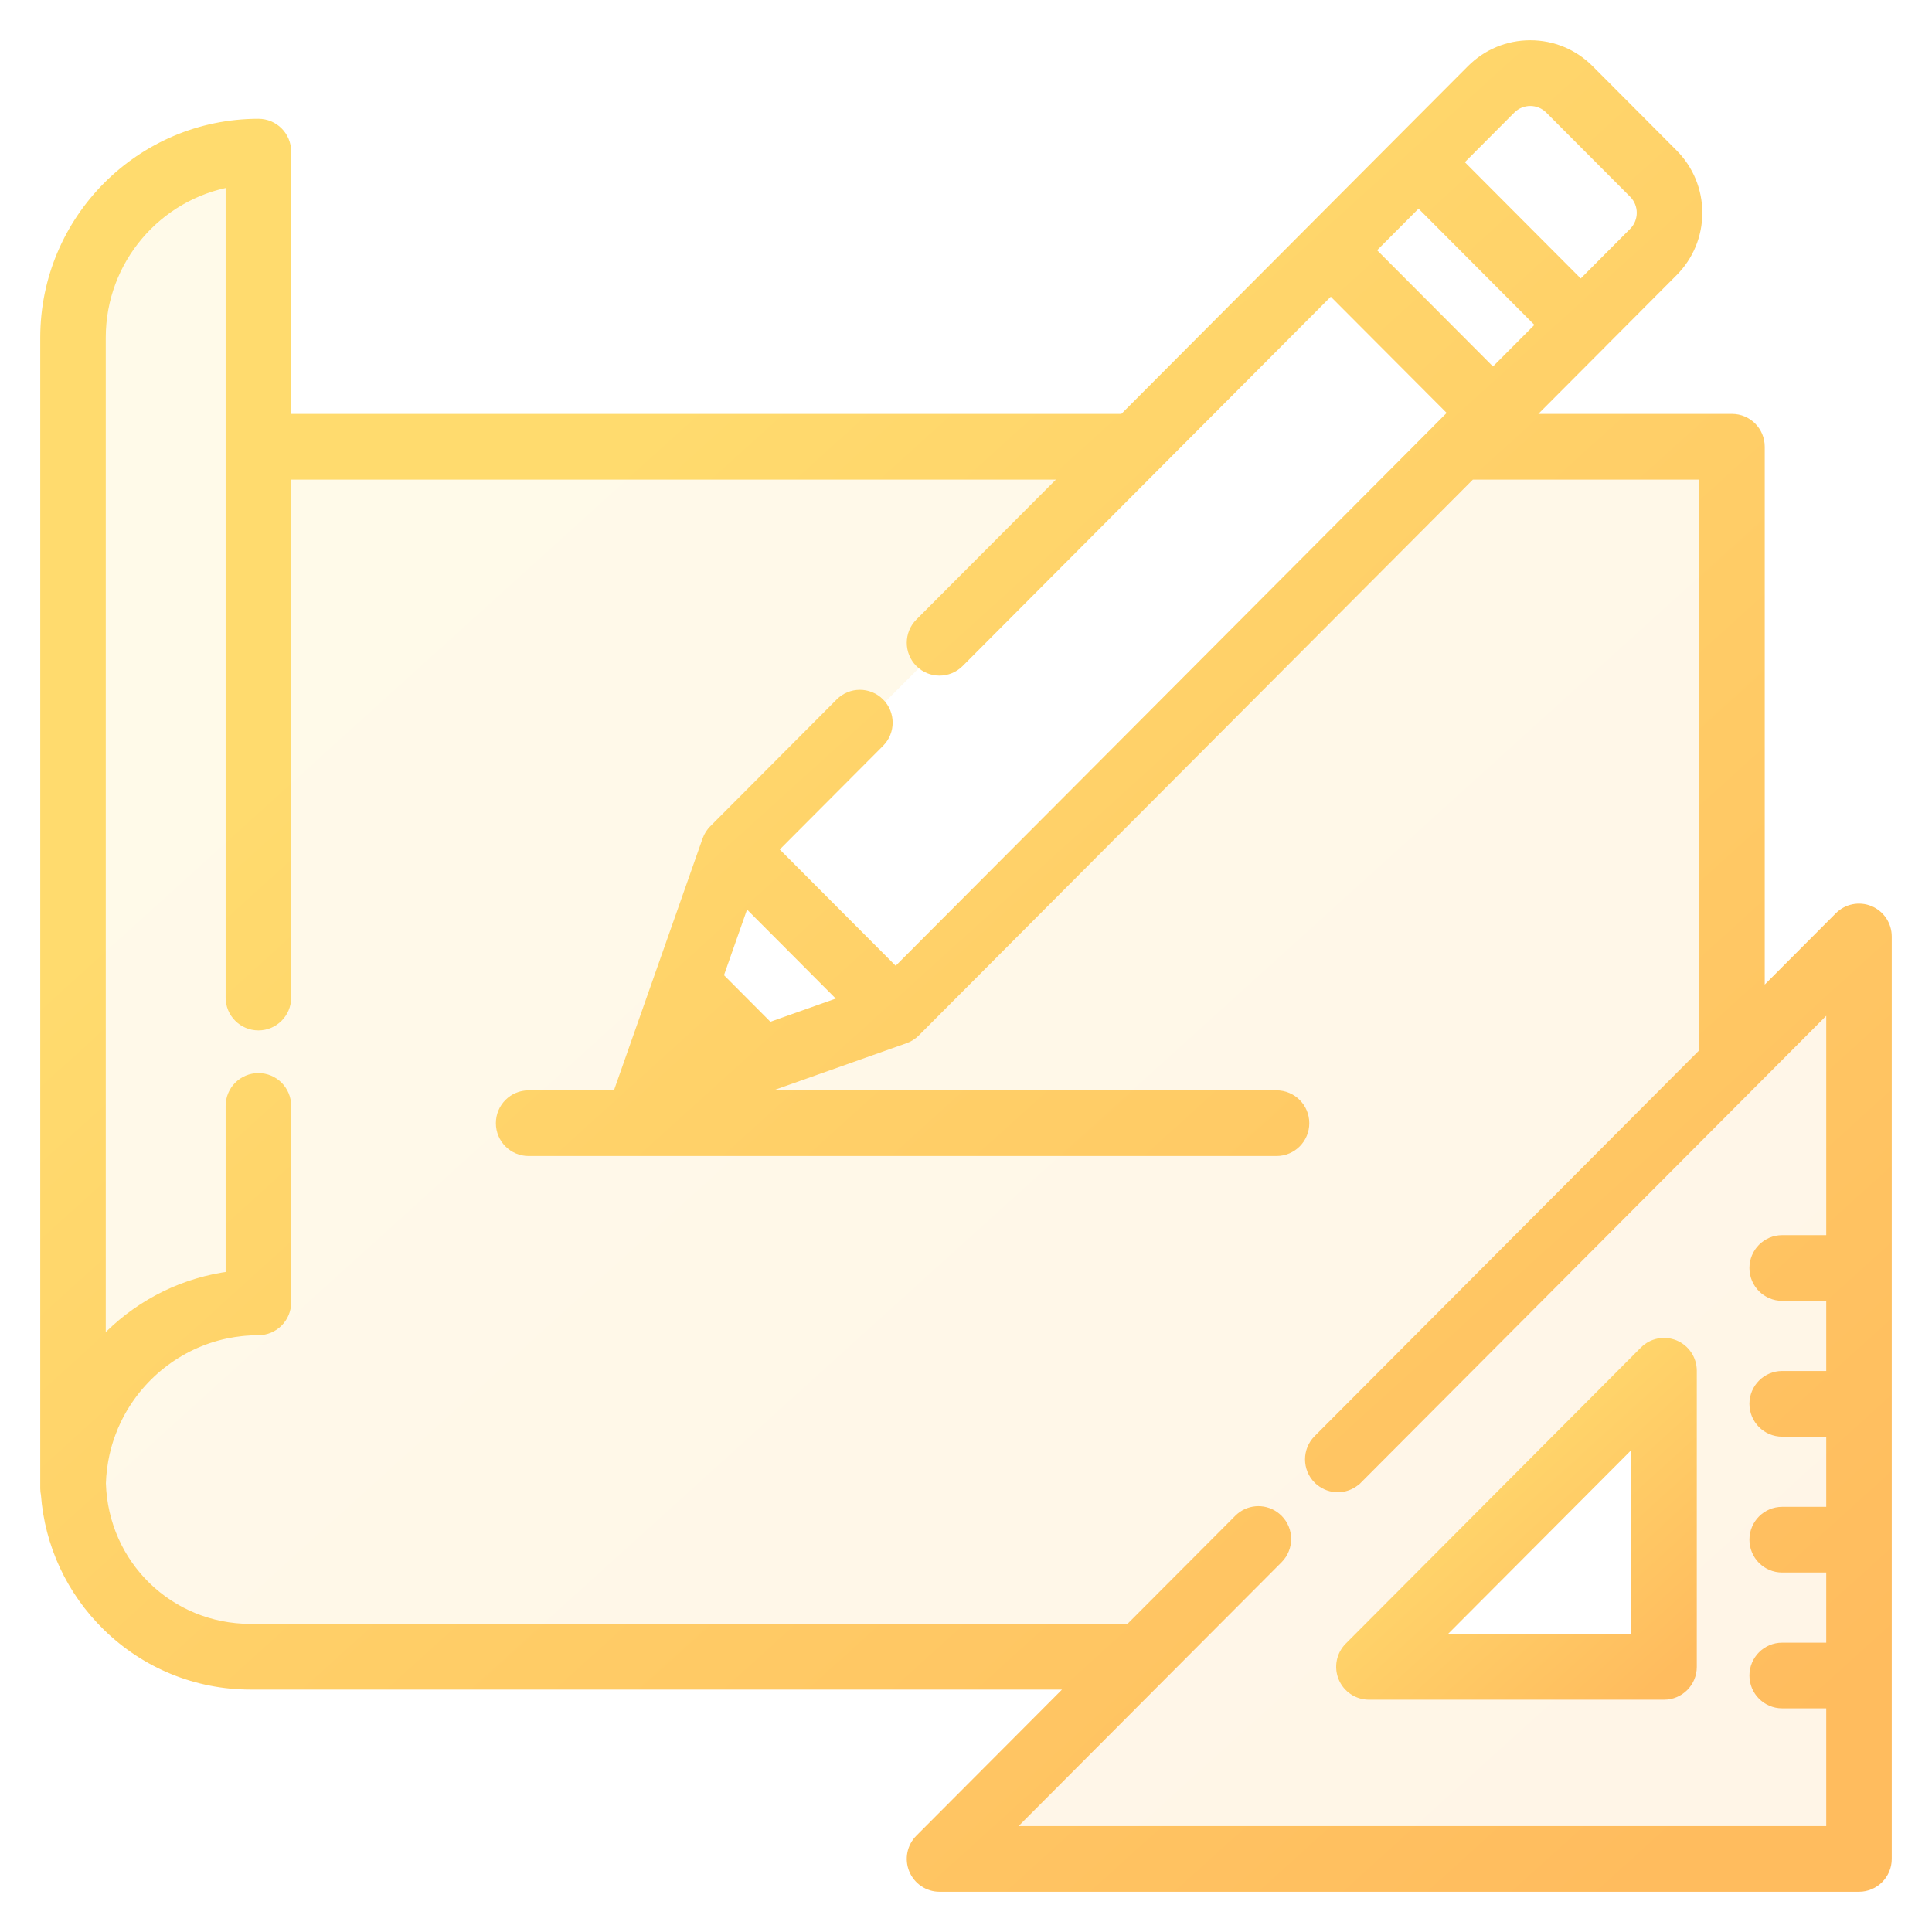
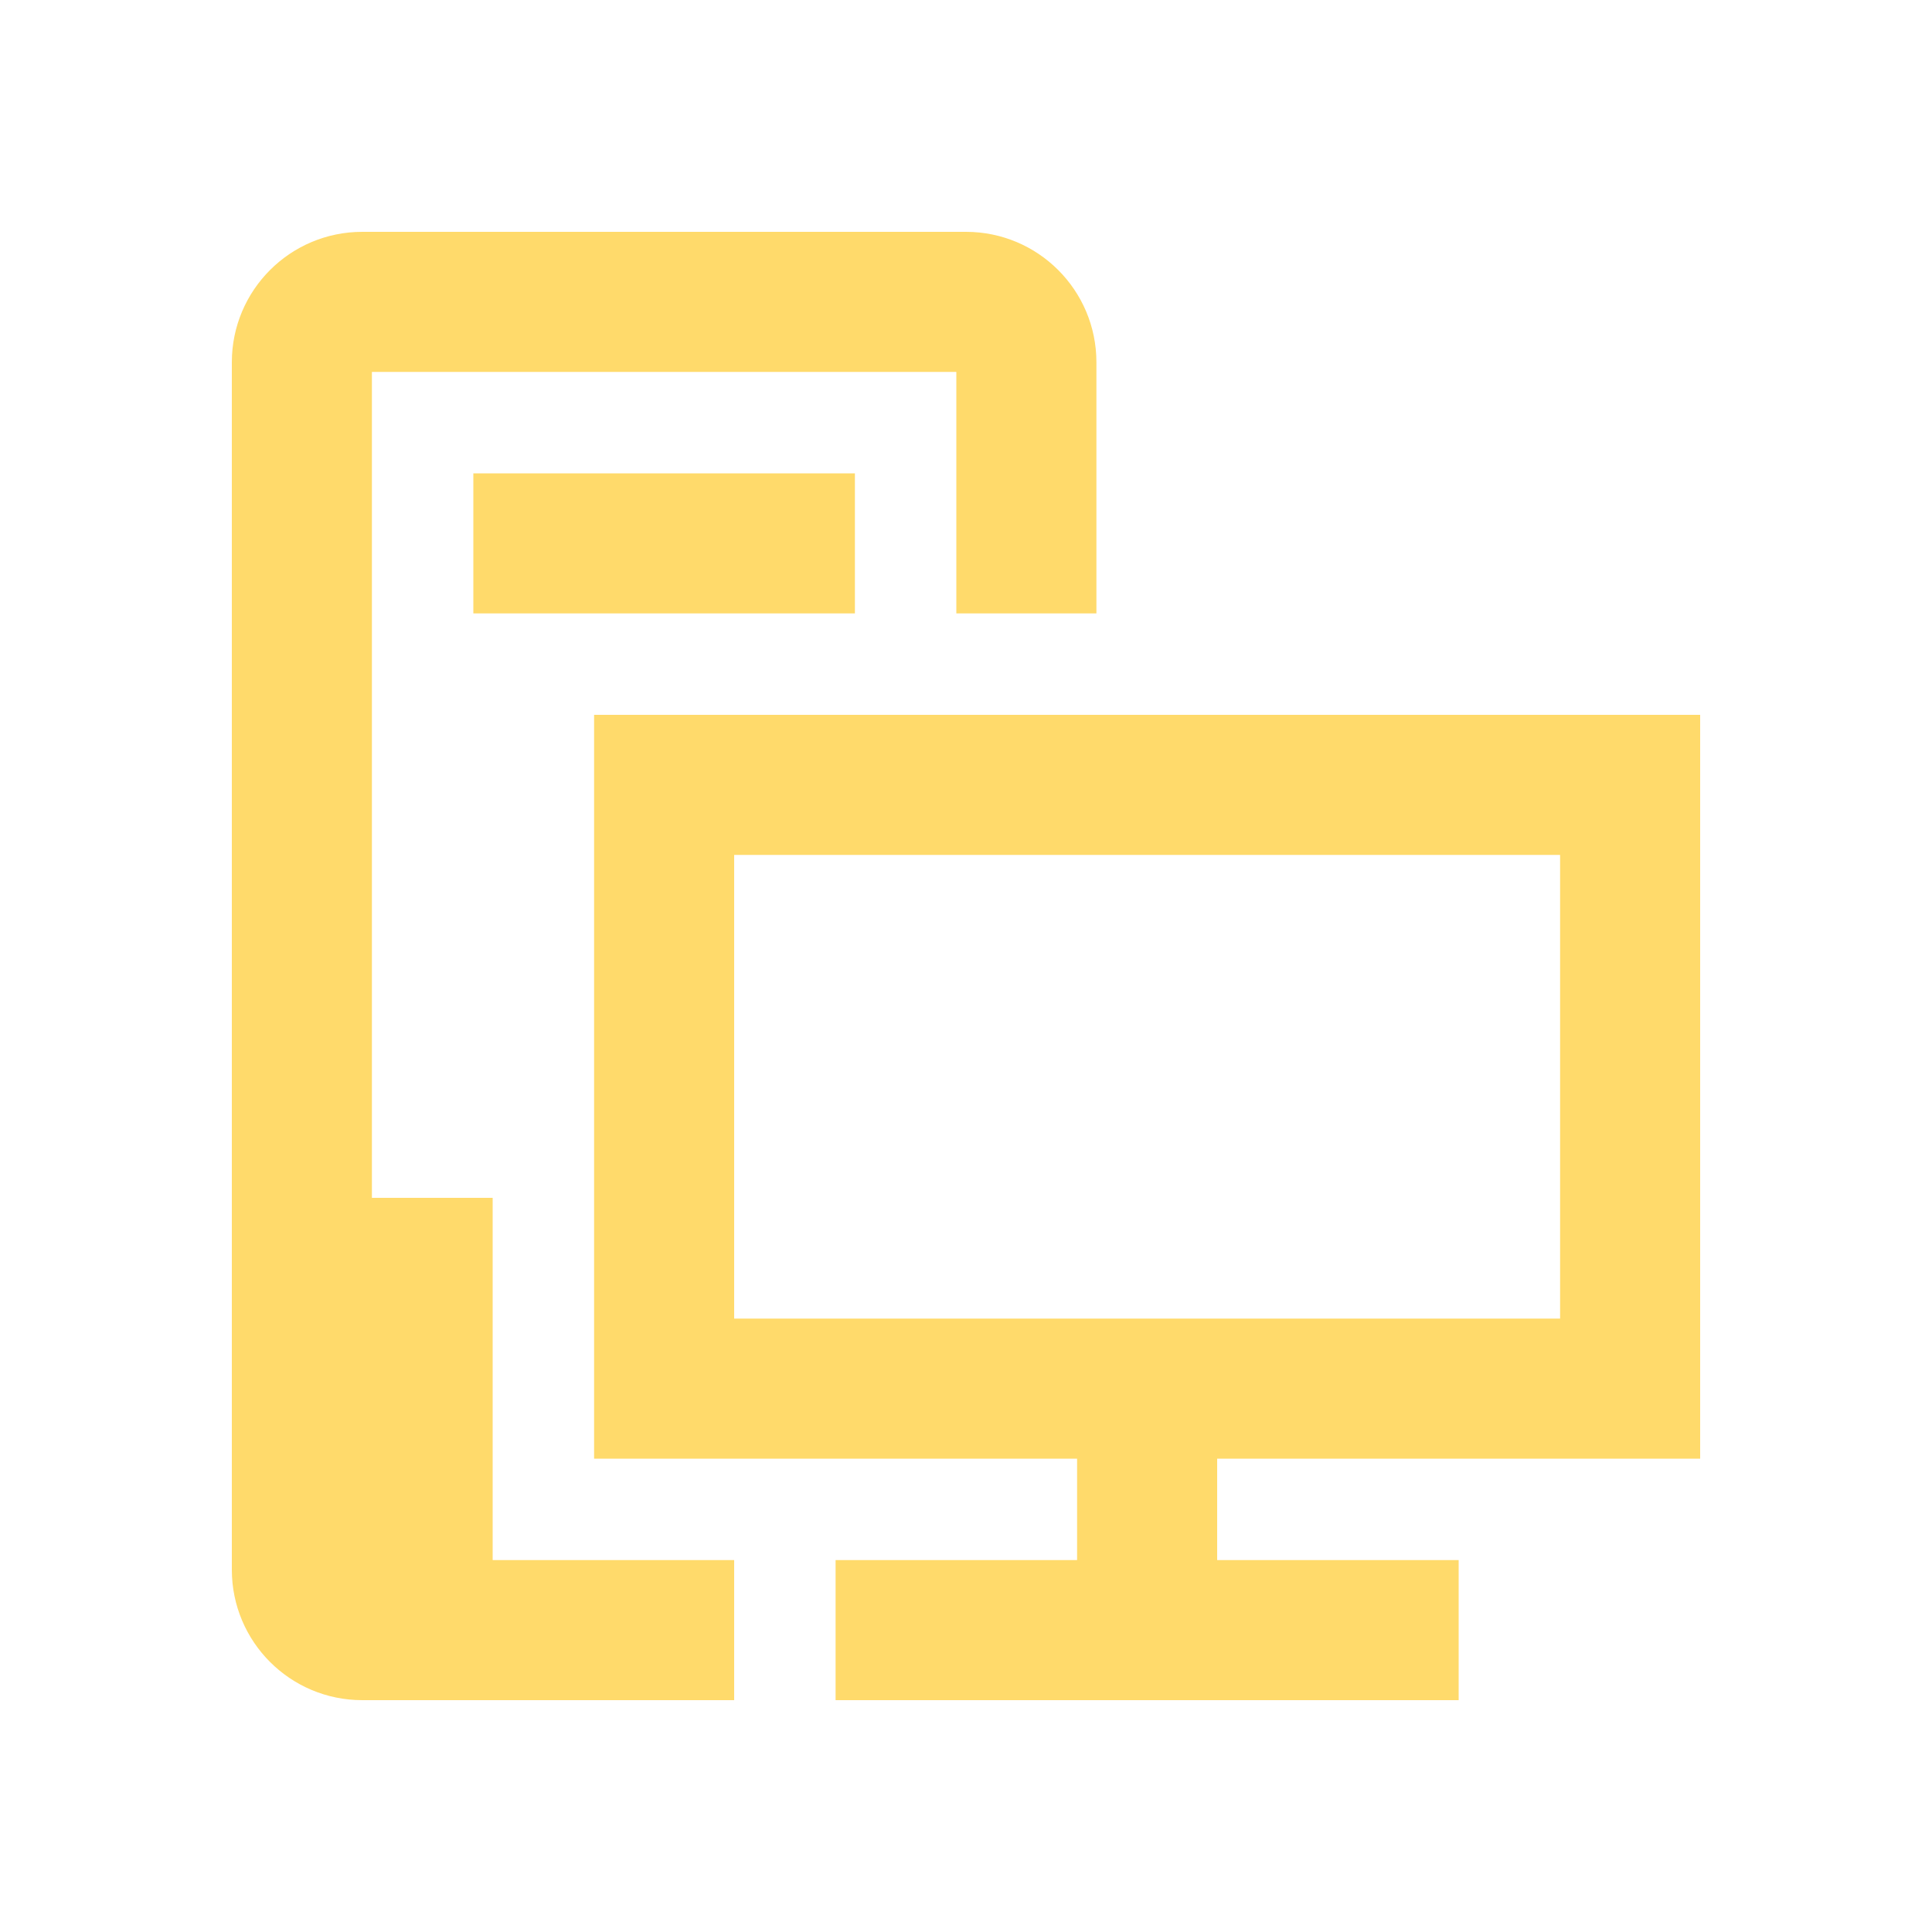
- <svg xmlns="http://www.w3.org/2000/svg" width="42" height="42" viewBox="0 0 42 42" fill="none">
-   <path opacity="0.15" fill-rule="evenodd" clip-rule="evenodd" d="M40.638 19.814C40.418 19.723 40.166 19.773 39.998 19.942L38.239 21.706V9.712C38.239 9.386 37.977 9.123 37.652 9.123H33.141L34.779 7.48L34.779 7.479L36.357 5.896C36.695 5.557 36.882 5.106 36.882 4.626C36.882 4.147 36.695 3.696 36.357 3.356L34.533 1.526C34.195 1.187 33.745 1 33.267 1C32.789 1 32.339 1.187 32.001 1.526L30.422 3.11L28.515 5.023L24.429 9.123H6.205V3.296C6.205 2.97 5.942 2.707 5.618 2.707C3.071 2.707 1 4.785 1 7.339V32.356C1 32.399 1.005 32.442 1.014 32.483C1.095 33.566 1.562 34.573 2.344 35.338C3.179 36.155 4.281 36.605 5.447 36.605H23.388L20.009 39.995C19.841 40.163 19.791 40.416 19.882 40.636C19.973 40.856 20.187 41 20.424 41H40.413C40.737 41 41 40.736 41 40.411V20.358C41 20.12 40.857 19.905 40.638 19.814ZM32.831 2.359C33.072 2.118 33.463 2.118 33.703 2.359L35.527 4.189C35.767 4.43 35.767 4.822 35.527 5.063L34.364 6.231L31.668 3.526L32.831 2.359ZM30.838 4.359L33.533 7.063L32.456 8.144L29.761 5.44L30.838 4.359ZM18.397 21.76L16.715 22.356L15.595 21.232L16.188 19.544L18.397 21.76ZM35.829 30.171L30.171 35.829C30.108 35.892 30.152 36 30.241 36H36V30.241C36 30.152 35.892 30.108 35.829 30.171ZM16 18.5L19.5 22L32.5 9L29 5.5L16 18.5Z" fill="url(#paint0_linear)" />
-   <path d="M36.4 29.255C36.18 29.164 35.928 29.214 35.76 29.383L29.344 35.819C29.176 35.988 29.126 36.241 29.217 36.461C29.308 36.681 29.522 36.825 29.759 36.825H36.175C36.499 36.825 36.762 36.561 36.762 36.236V29.799C36.762 29.561 36.619 29.346 36.4 29.255ZM31.176 35.647L35.588 31.221V35.647H31.176Z" fill="url(#paint1_linear)" stroke="url(#paint2_linear)" stroke-width="0.25" />
-   <path d="M40.638 19.814C40.418 19.723 40.166 19.773 39.998 19.942L38.239 21.706V9.712C38.239 9.386 37.977 9.123 37.652 9.123H33.141L34.779 7.48C34.779 7.48 34.779 7.479 34.779 7.479L36.357 5.896C36.695 5.557 36.882 5.106 36.882 4.626C36.882 4.147 36.695 3.696 36.357 3.356L34.533 1.526C34.195 1.187 33.745 1 33.267 1C32.789 1 32.339 1.187 32.001 1.526L30.422 3.11L28.515 5.023L24.429 9.123H6.205V3.296C6.205 2.97 5.942 2.707 5.618 2.707C3.071 2.707 1 4.785 1 7.339V32.356C1 32.399 1.005 32.442 1.014 32.483C1.095 33.566 1.562 34.573 2.344 35.338C3.179 36.155 4.281 36.605 5.447 36.605H23.388L20.009 39.995C19.841 40.163 19.791 40.416 19.882 40.636C19.973 40.856 20.187 41 20.424 41H40.413C40.737 41 41 40.736 41 40.411V20.358C41 20.12 40.857 19.905 40.638 19.814ZM32.831 2.359C33.072 2.118 33.463 2.118 33.703 2.359L35.527 4.189C35.767 4.43 35.767 4.822 35.527 5.063L34.364 6.231L31.668 3.526L32.831 2.359ZM30.838 4.359L33.533 7.063L32.456 8.144L29.761 5.44L30.838 4.359ZM39.826 26.976H38.743C38.419 26.976 38.156 27.24 38.156 27.565C38.156 27.891 38.419 28.154 38.743 28.154H39.826V29.929H38.743C38.419 29.929 38.156 30.193 38.156 30.518C38.156 30.844 38.419 31.107 38.743 31.107H39.826V32.882H38.743C38.419 32.882 38.156 33.146 38.156 33.471C38.156 33.797 38.419 34.06 38.743 34.06H39.826V35.835H38.743C38.419 35.835 38.156 36.099 38.156 36.424C38.156 36.749 38.419 37.013 38.743 37.013H39.826V39.822H21.842L27.772 33.873C28.001 33.643 28.001 33.27 27.772 33.04C27.746 33.014 27.717 32.991 27.688 32.97C27.459 32.813 27.145 32.836 26.942 33.04L24.562 35.427H5.448C3.667 35.427 2.233 34.032 2.177 32.249C2.18 32.137 2.189 32.026 2.203 31.917C2.203 31.916 2.203 31.915 2.203 31.915C2.21 31.863 2.218 31.811 2.227 31.759C2.228 31.753 2.229 31.747 2.23 31.741C2.238 31.695 2.247 31.65 2.257 31.604C2.26 31.591 2.263 31.579 2.266 31.566C2.275 31.527 2.285 31.489 2.295 31.451C2.3 31.43 2.306 31.41 2.312 31.389C2.321 31.359 2.33 31.329 2.339 31.3C2.349 31.27 2.359 31.241 2.369 31.212C2.376 31.192 2.383 31.171 2.391 31.151C2.405 31.112 2.42 31.074 2.436 31.036C2.44 31.025 2.445 31.014 2.449 31.003C2.469 30.956 2.49 30.91 2.512 30.864C2.513 30.862 2.514 30.86 2.515 30.858C2.974 29.905 3.858 29.194 4.917 28.973C4.92 28.973 4.923 28.972 4.926 28.971C4.975 28.961 5.024 28.953 5.073 28.945C5.082 28.944 5.09 28.942 5.098 28.941C5.143 28.934 5.188 28.928 5.233 28.923C5.246 28.922 5.258 28.92 5.271 28.919C5.314 28.914 5.358 28.912 5.402 28.909C5.416 28.908 5.43 28.906 5.444 28.906C5.501 28.903 5.559 28.901 5.618 28.901C5.942 28.901 6.205 28.638 6.205 28.312V24.042C6.205 23.716 5.942 23.453 5.618 23.453C5.293 23.453 5.03 23.716 5.03 24.042V27.76C4.039 27.886 3.119 28.33 2.393 29.041C2.317 29.115 2.245 29.193 2.174 29.272V7.339C2.174 5.635 3.41 4.215 5.03 3.935V21.686C5.03 22.011 5.293 22.275 5.618 22.275C5.942 22.275 6.205 22.011 6.205 21.686V10.301H23.255L20.009 13.557C19.78 13.787 19.78 14.16 20.009 14.39C20.238 14.62 20.61 14.62 20.839 14.39L25.087 10.128C25.087 10.128 25.087 10.128 25.087 10.128L28.93 6.273L31.626 8.977L31.309 9.294C31.309 9.295 31.309 9.295 31.309 9.295L19.471 21.172L16.775 18.467L19.108 16.126C19.338 15.896 19.338 15.523 19.108 15.293C18.879 15.063 18.507 15.063 18.278 15.293L15.529 18.051C15.515 18.066 15.501 18.081 15.488 18.097C15.484 18.102 15.48 18.108 15.476 18.114C15.468 18.125 15.46 18.136 15.452 18.147C15.448 18.154 15.444 18.161 15.44 18.168C15.433 18.179 15.427 18.19 15.421 18.201C15.418 18.209 15.414 18.216 15.411 18.224C15.405 18.235 15.401 18.247 15.396 18.259C15.395 18.263 15.393 18.267 15.391 18.271L14.247 21.522L13.467 23.738C13.457 23.768 13.45 23.798 13.444 23.828H11.492C11.167 23.828 10.905 24.092 10.905 24.417C10.905 24.742 11.167 25.006 11.492 25.006H27.75C28.075 25.006 28.338 24.742 28.338 24.417C28.338 24.092 28.075 23.828 27.75 23.828H16.085L19.666 22.56C19.669 22.559 19.672 22.557 19.675 22.556C19.689 22.551 19.702 22.545 19.716 22.539C19.721 22.537 19.727 22.534 19.732 22.532C19.746 22.525 19.76 22.517 19.773 22.509C19.778 22.506 19.782 22.503 19.786 22.501C19.801 22.492 19.814 22.482 19.828 22.471C19.831 22.469 19.835 22.466 19.838 22.464C19.854 22.45 19.87 22.436 19.886 22.421L31.967 10.301H37.065V22.884L28.667 31.309C28.438 31.539 28.438 31.912 28.667 32.142C28.681 32.156 28.696 32.17 28.712 32.182C28.819 32.27 28.951 32.315 29.082 32.315C29.214 32.315 29.345 32.27 29.453 32.182C29.468 32.17 29.483 32.156 29.497 32.142L29.498 32.142L39.826 21.78V26.976ZM18.397 21.76L16.715 22.356L15.595 21.232L16.188 19.544L18.397 21.76Z" fill="url(#paint3_linear)" stroke="url(#paint4_linear)" stroke-width="0.25" />
-   <defs>
-     <linearGradient id="paint0_linear" x1="3.267" y1="1" x2="37.8" y2="39.133" gradientUnits="userSpaceOnUse">
-       <stop offset="0.259" stop-color="#FFDB6E" />
-       <stop offset="1" stop-color="#FFBC5E" />
-     </linearGradient>
-     <linearGradient id="paint1_linear" x1="29.602" y1="29.21" x2="36.178" y2="36.448" gradientUnits="userSpaceOnUse">
-       <stop offset="0.259" stop-color="#FFDB6E" />
-       <stop offset="1" stop-color="#FFBC5E" />
-     </linearGradient>
-     <linearGradient id="paint2_linear" x1="29.602" y1="29.21" x2="36.178" y2="36.448" gradientUnits="userSpaceOnUse">
-       <stop offset="0.259" stop-color="#FFDB6E" />
-       <stop offset="1" stop-color="#FFBC5E" />
-     </linearGradient>
-     <linearGradient id="paint3_linear" x1="3.267" y1="1" x2="37.8" y2="39.133" gradientUnits="userSpaceOnUse">
-       <stop offset="0.259" stop-color="#FFDB6E" />
-       <stop offset="1" stop-color="#FFBC5E" />
-     </linearGradient>
-     <linearGradient id="paint4_linear" x1="3.267" y1="1" x2="37.8" y2="39.133" gradientUnits="userSpaceOnUse">
-       <stop offset="0.259" stop-color="#FFDB6E" />
-       <stop offset="1" stop-color="#FFBC5E" />
-     </linearGradient>
-   </defs>
+ <svg xmlns="http://www.w3.org/2000/svg" fill="#ffda6b" height="166px" width="166px" id="Layer_1" data-name="Layer 1" viewBox="0 0 16 16" stroke="#ffda6b" stroke-width="0.16">
+   <g id="SVGRepo_bgCarrier" stroke-width="0" />
+   <g id="SVGRepo_tracerCarrier" stroke-linecap="round" stroke-linejoin="round" />
+   <g id="SVGRepo_iconCarrier">
+     <path class="cls-1" d="M14,12V6H5v6H9v1H7v1h5V13H10V12ZM6,11V7h7v4ZM7,5H4V4H7ZM8,5V3H3v7H4v3H6v1H3a1,1,0,0,1-1-1V3A1,1,0,0,1,3,2H8A1,1,0,0,1,9,3V5Z" />
+   </g>
</svg>
